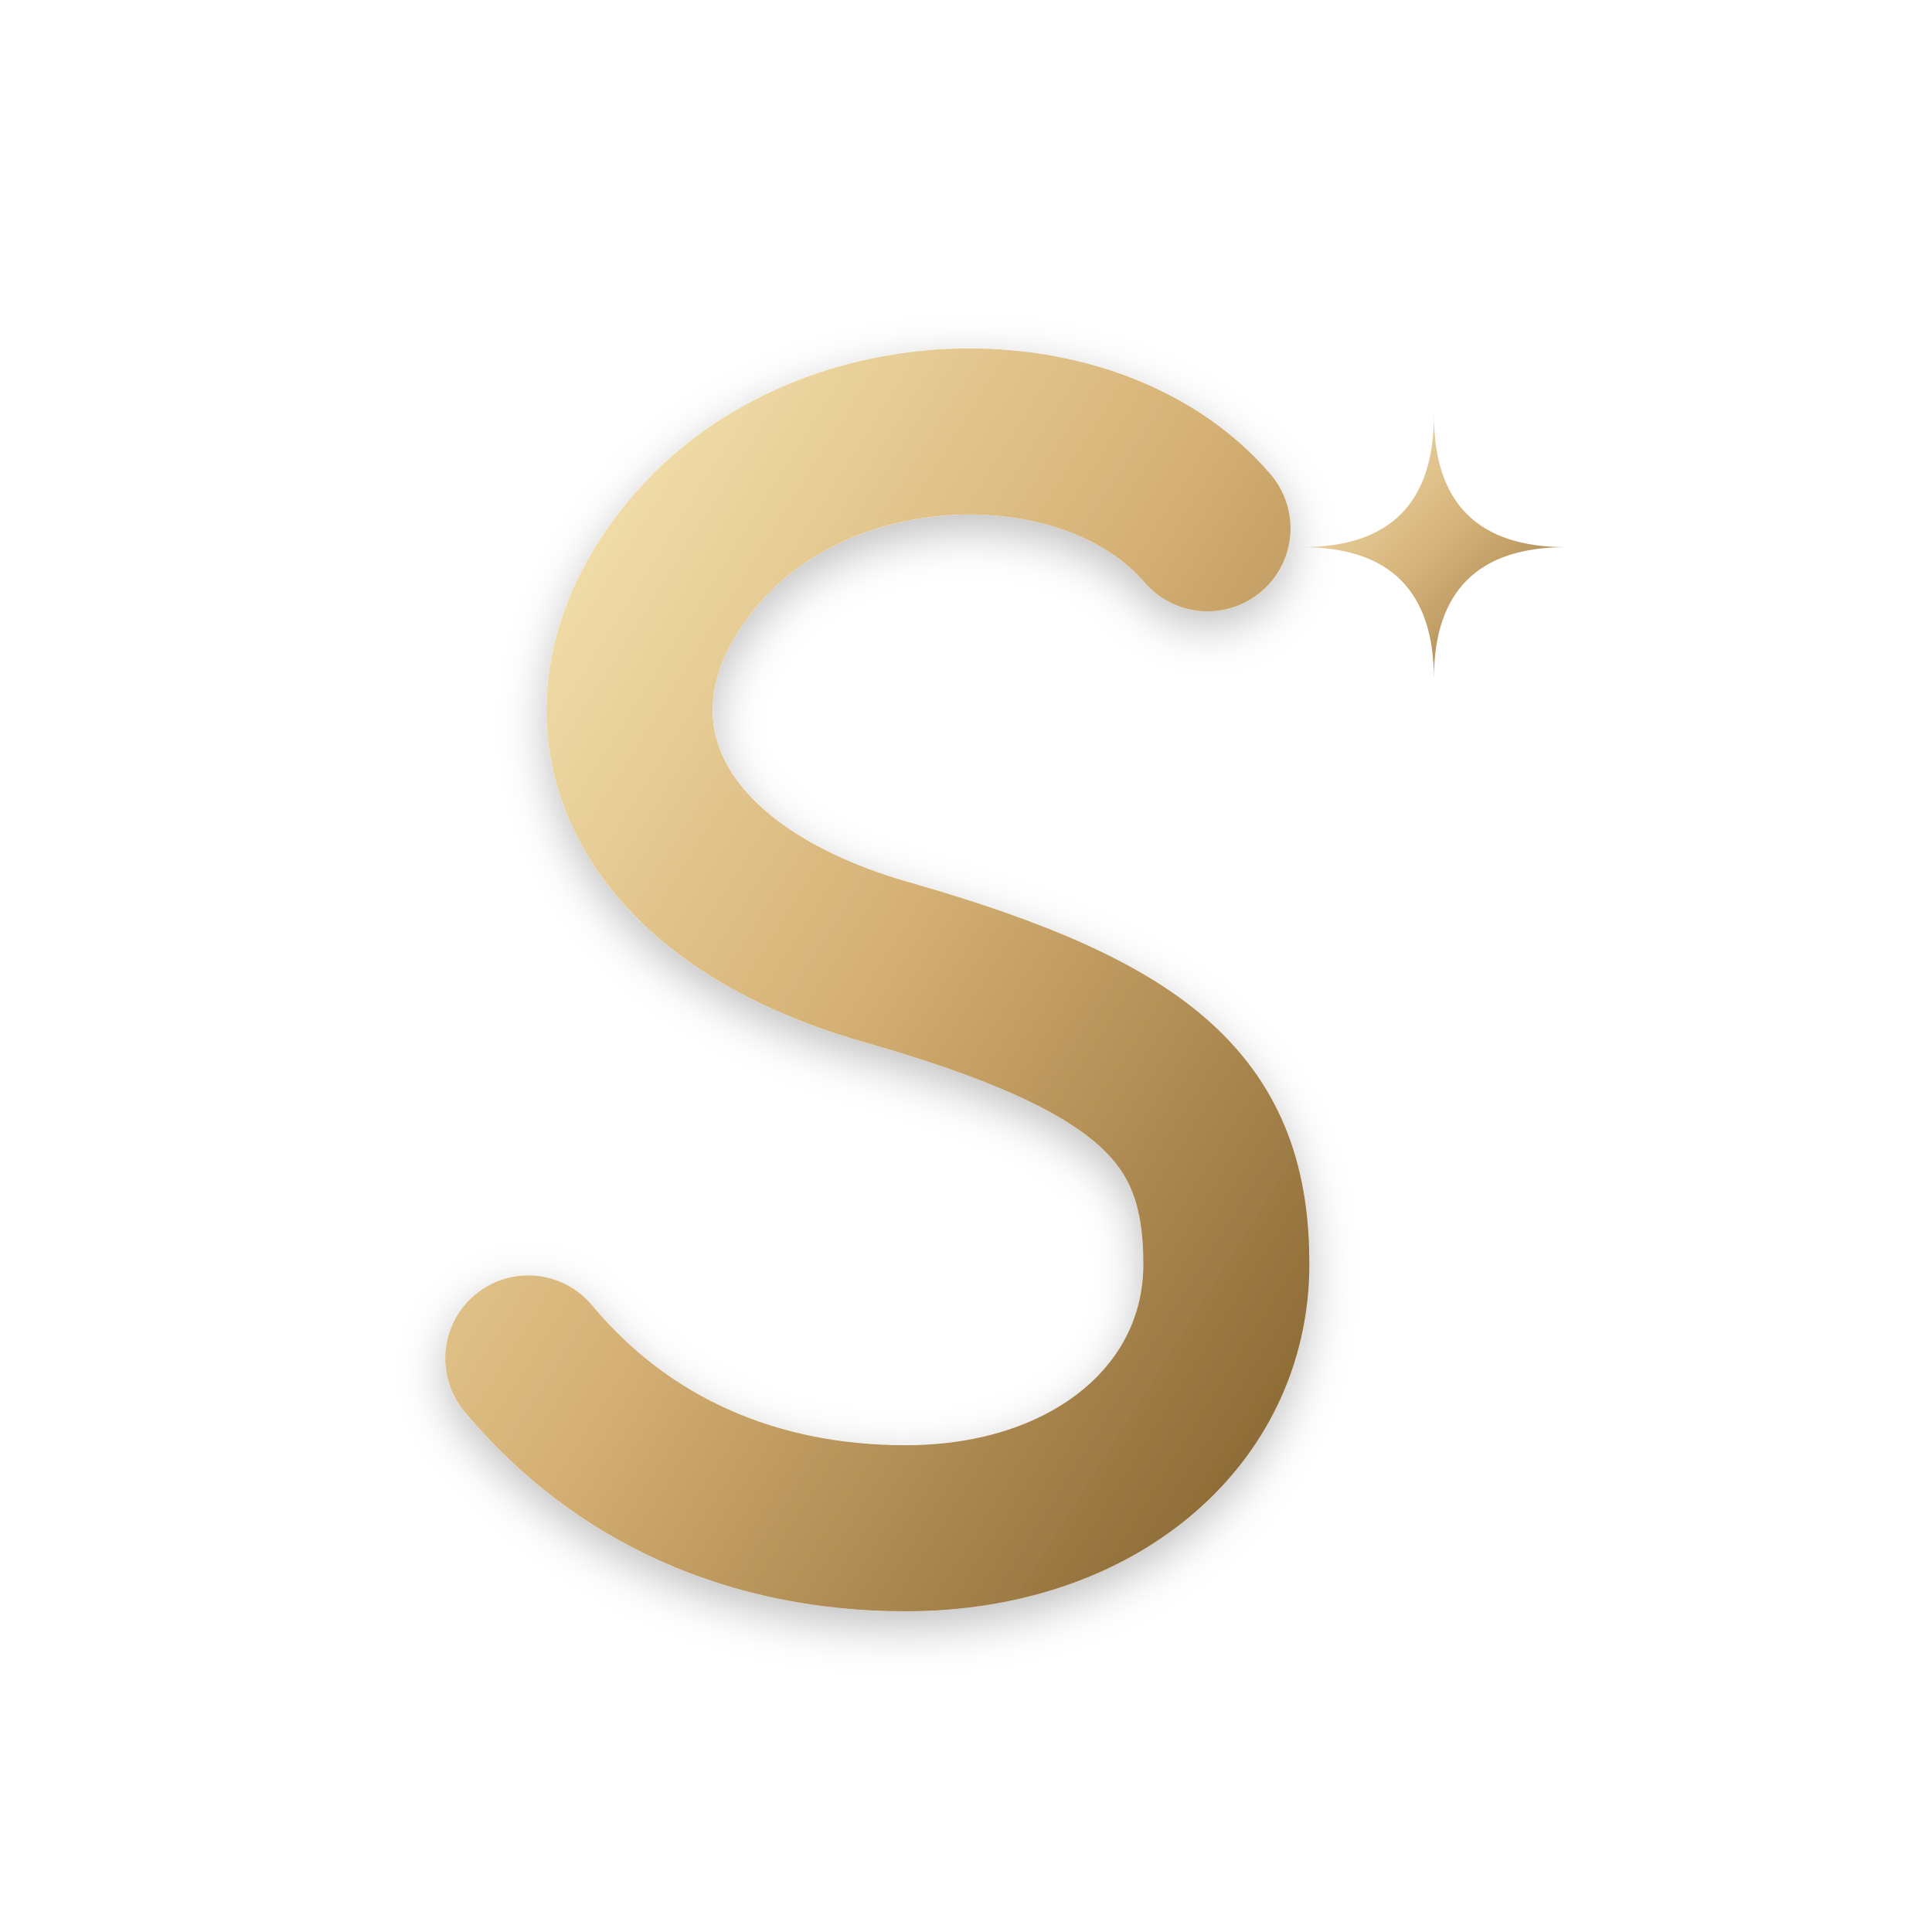
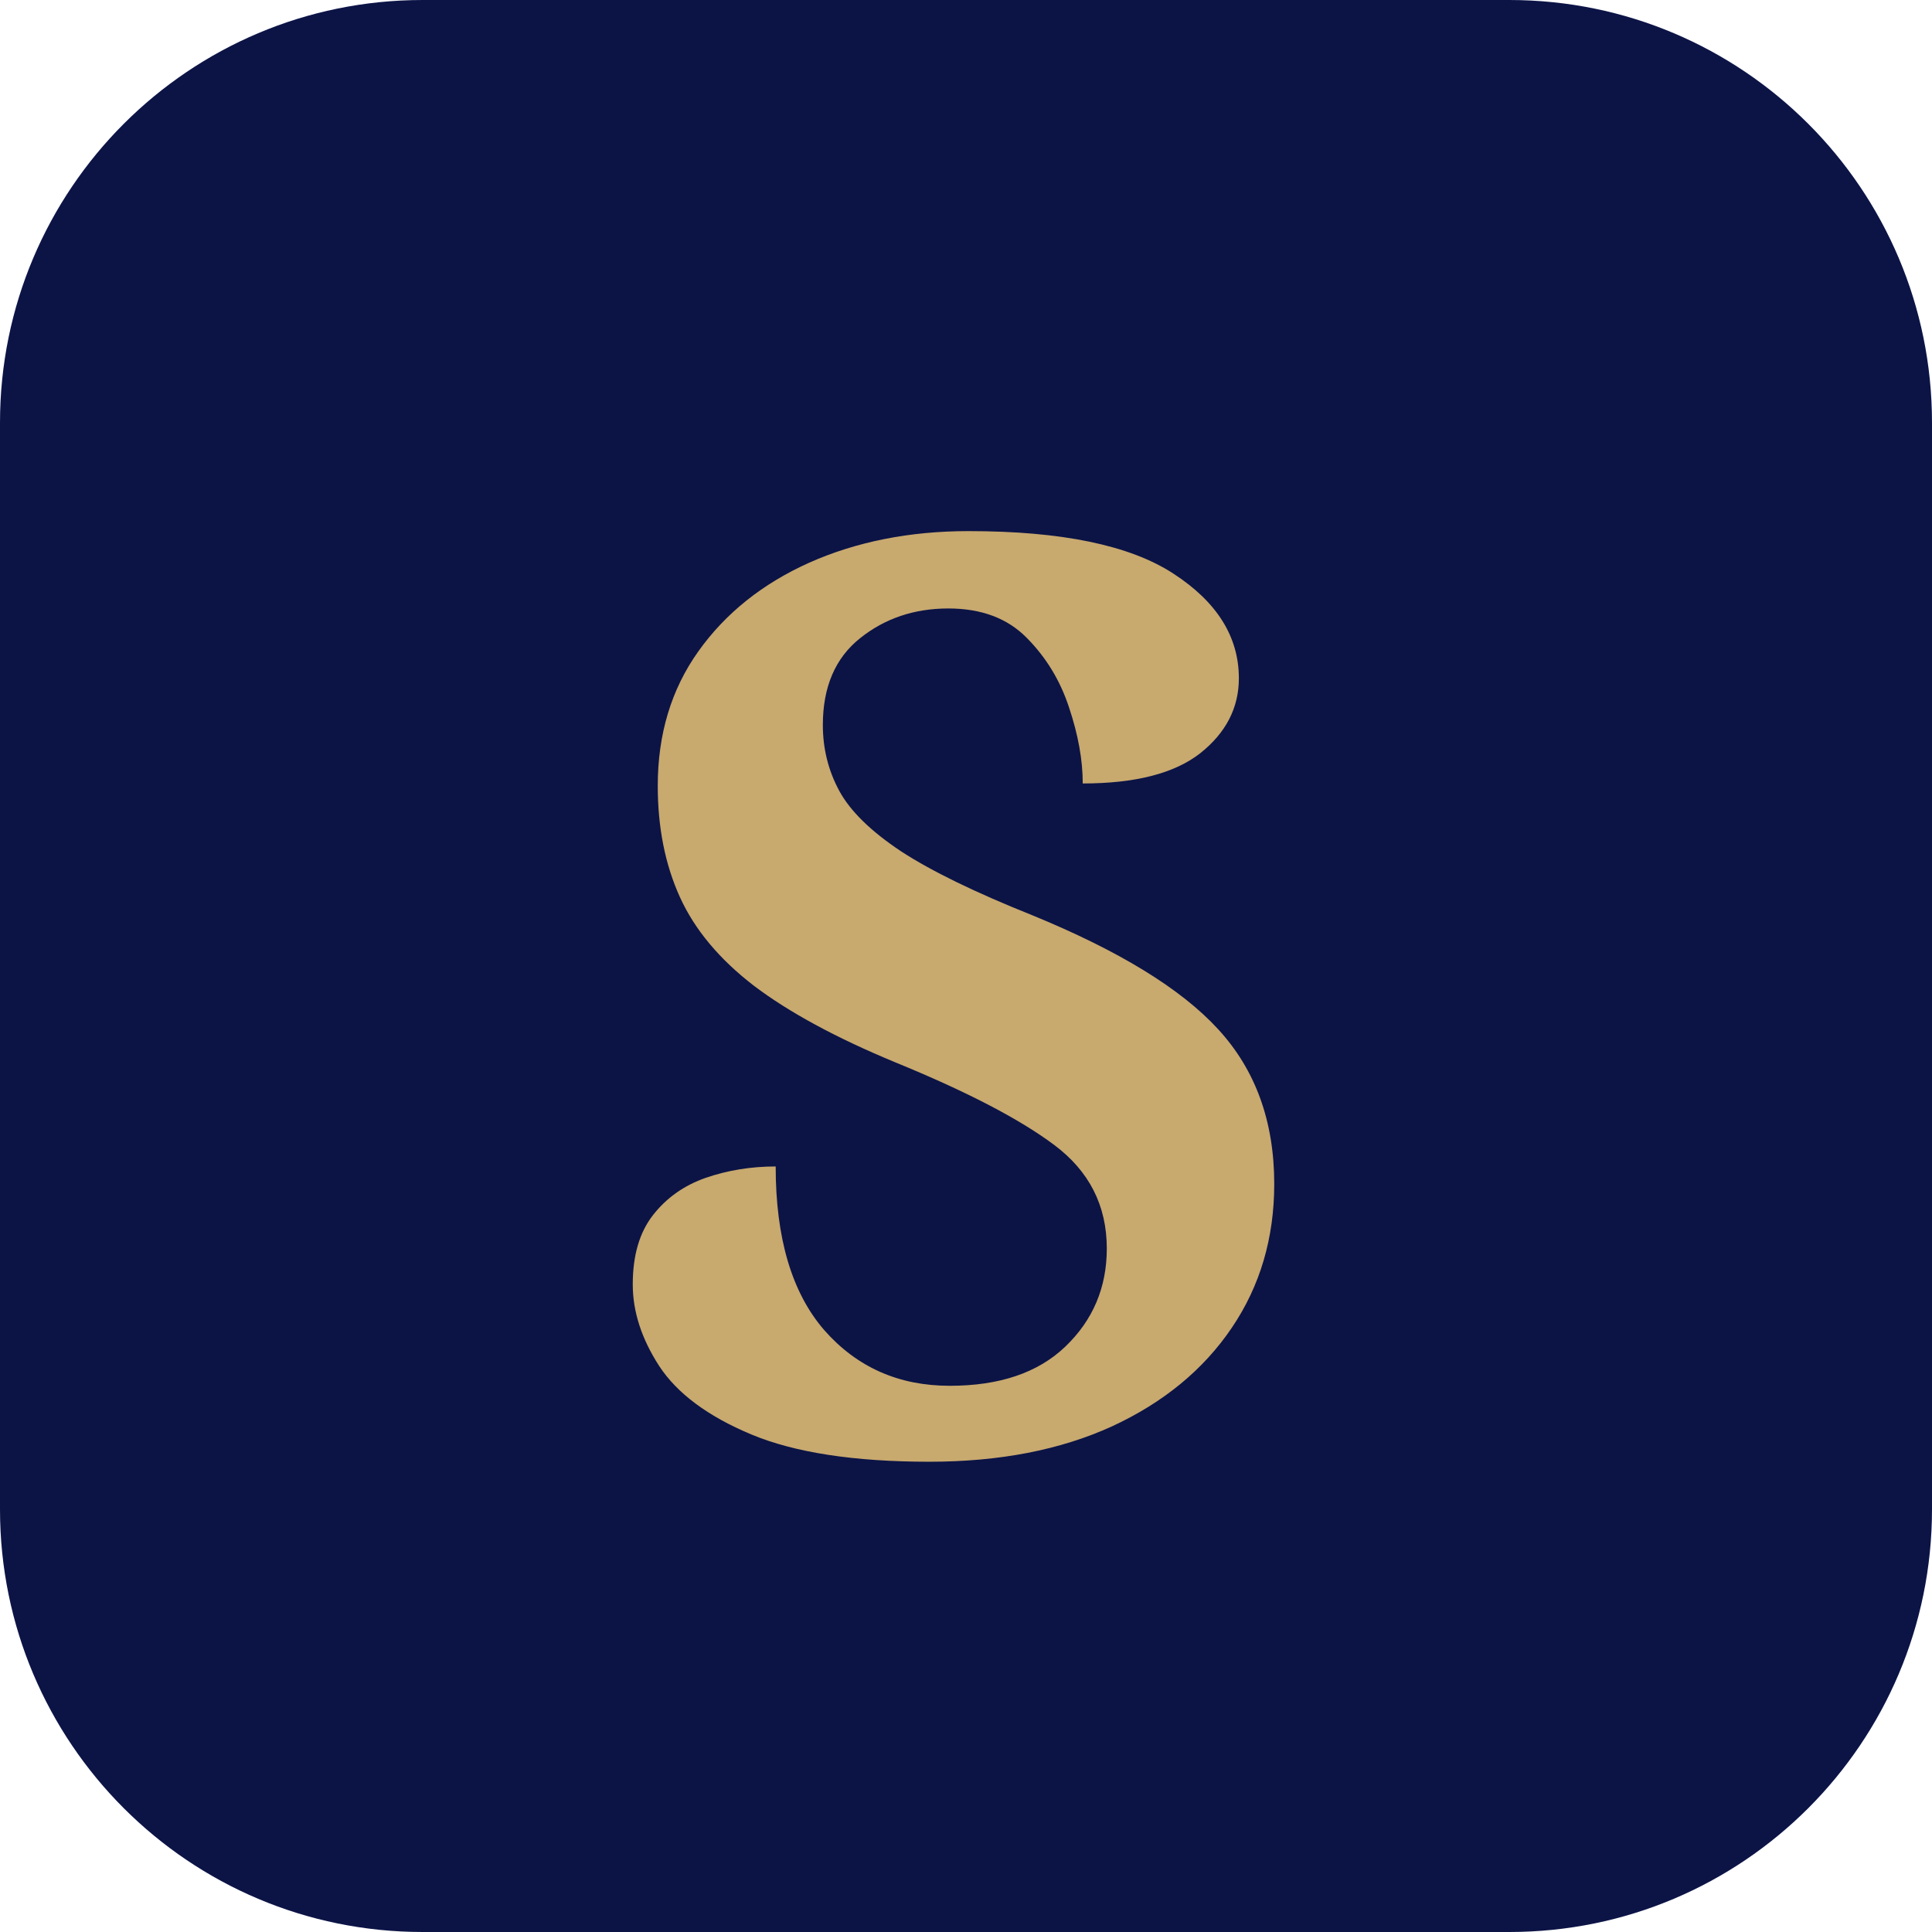
- <svg xmlns="http://www.w3.org/2000/svg" viewBox="0 0 512 512">
-   <defs>
-     <linearGradient id="gold-grad" x1="0%" y1="0%" x2="100%" y2="100%">
-       <stop offset="0%" stop-color="#F7E7B5" />
-       <stop offset="50%" stop-color="#D4AF73" />
-       <stop offset="100%" stop-color="#8C6A35" />
-     </linearGradient>
-     <filter id="shadow" x="-20%" y="-20%" width="140%" height="140%">
-       <feDropShadow dx="0" dy="4" stdDeviation="6" flood-color="#000" flood-opacity="0.25" />
-     </filter>
-   </defs>
-   <path d="       M 320 140       C 290 105, 220 105, 185 145       C 150 185, 165 235, 235 255       C 305 275, 325 295, 325 335       C 325 375, 290 405, 240 405       C 200 405, 165 390, 140 360     " fill="none" stroke="url(#gold-grad)" stroke-width="44" stroke-linecap="round" stroke-linejoin="round" filter="url(#shadow)" />
-   <path d="       M 380 110       Q 380 145, 345 145       Q 380 145, 380 180       Q 380 145, 415 145       Q 380 145, 380 110 Z     " fill="url(#gold-grad)" opacity="0.95" />
+ <svg xmlns="http://www.w3.org/2000/svg" viewBox="0 0 64 64">
+   <rect width="64" height="64" rx="14" fill="#0C1446" />
+   <text x="32" y="48" text-anchor="middle" font-family="'Playfair Display', Georgia, serif" font-weight="900" font-size="42" fill="#C8A96E">S</text>
</svg>
